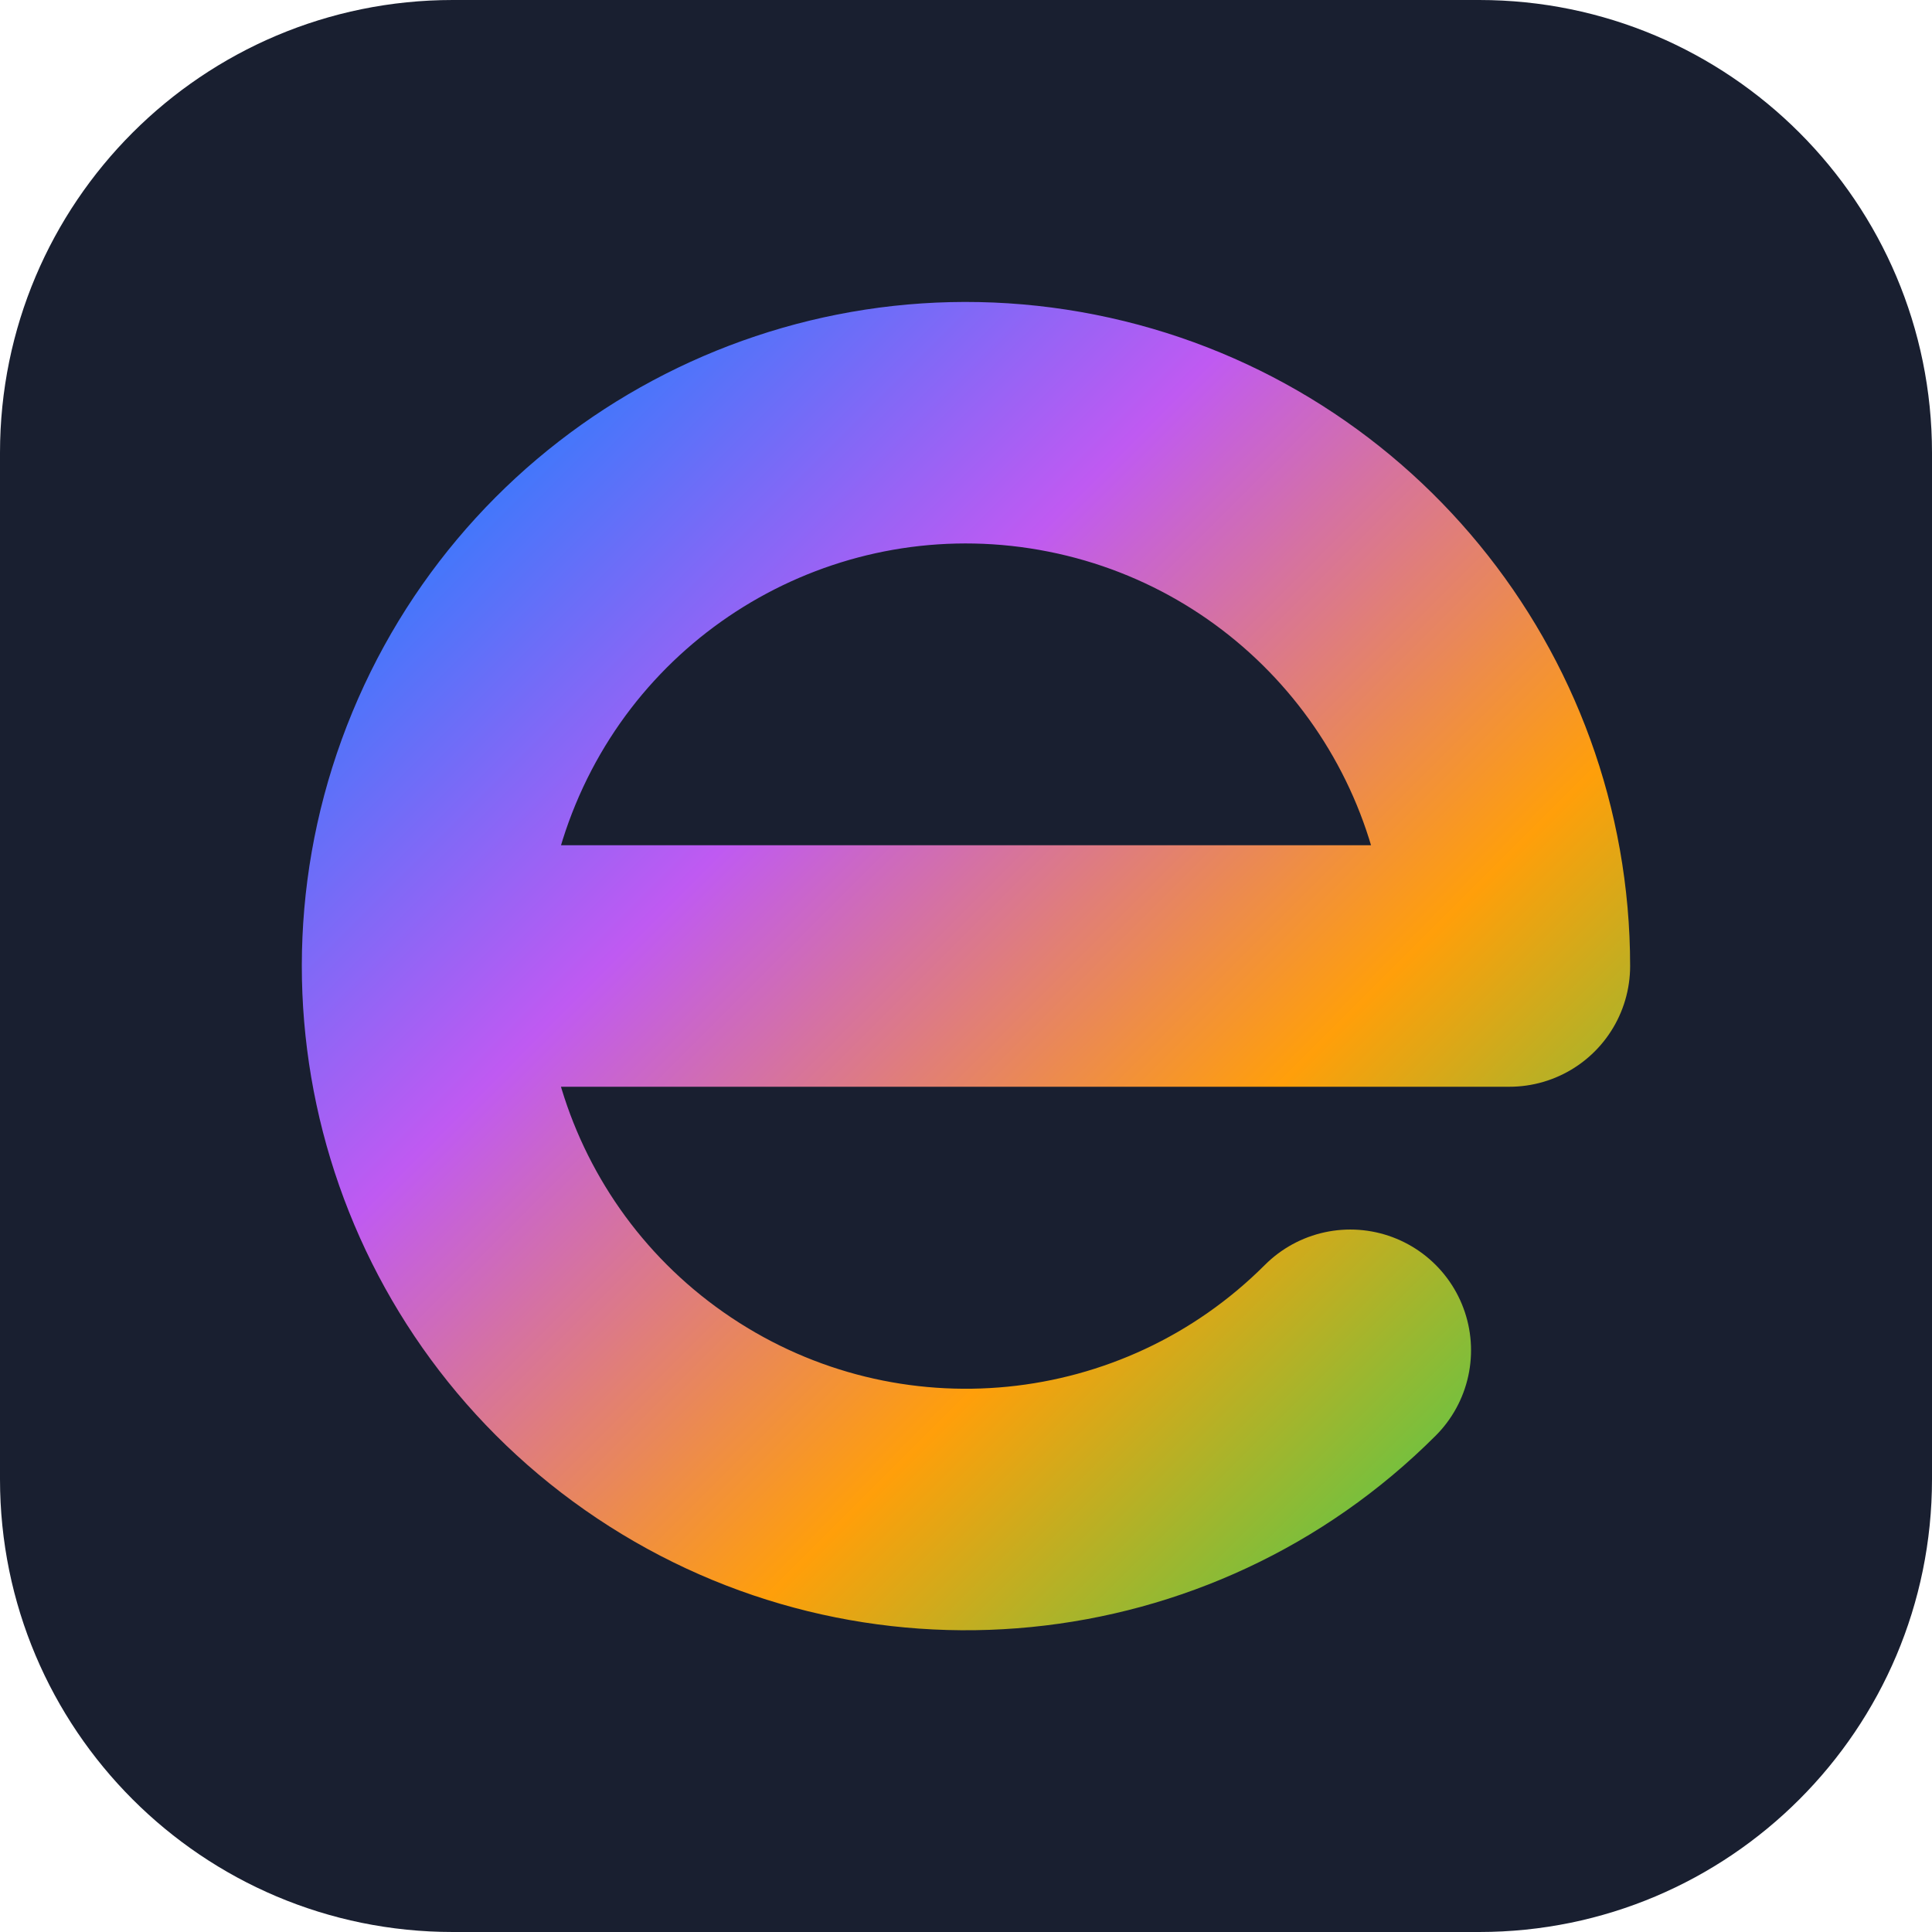
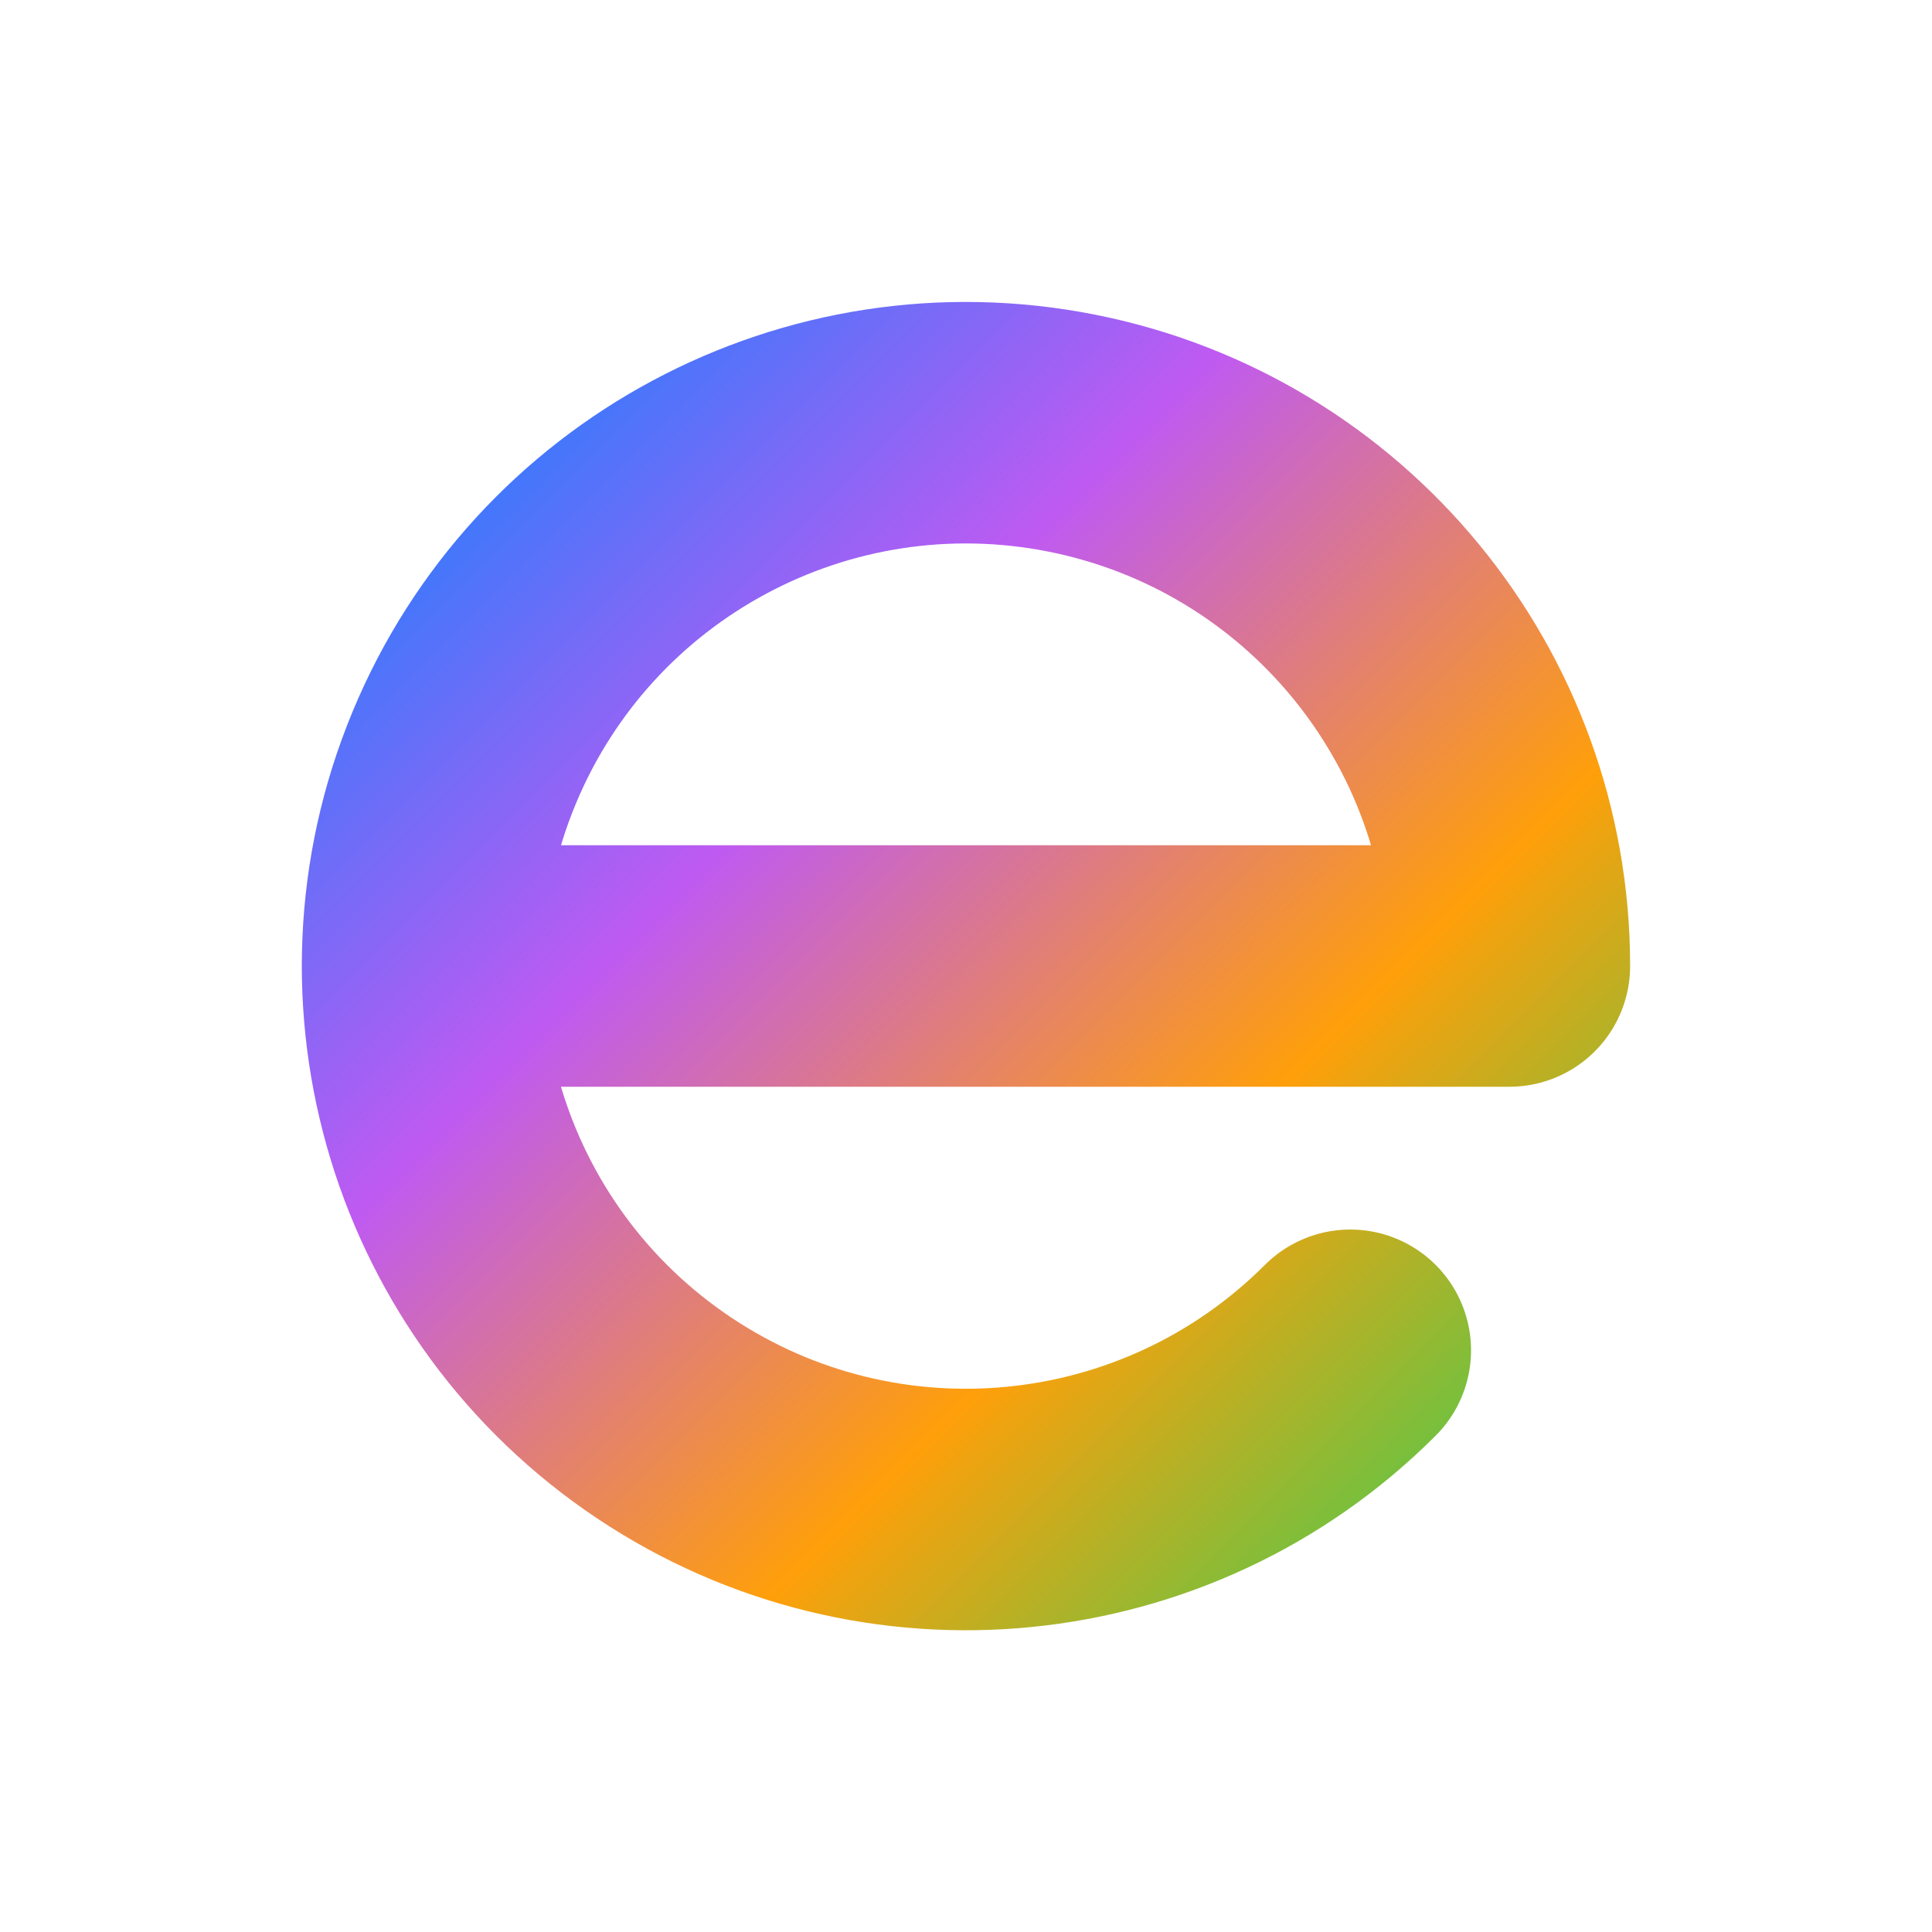
<svg xmlns="http://www.w3.org/2000/svg" viewBox="0 0 64 64">
-   <rect width="64" height="64" rx="15" fill="#191f30" />
  <defs>
    <linearGradient id="eq-favicon" x1="12" y1="12" x2="52" y2="52" gradientUnits="userSpaceOnUse">
      <stop offset="0%" stop-color="#0a84ff" />
      <stop offset="35%" stop-color="#bf5af2" />
      <stop offset="68%" stop-color="#ff9f0a" />
      <stop offset="100%" stop-color="#30d158" />
    </linearGradient>
  </defs>
  <path d="M14 32 H50 A18 18 0 1 0 44.73 44.73" fill="none" stroke="url(#eq-favicon)" stroke-width="8" stroke-linecap="round" stroke-linejoin="round" />
</svg>
